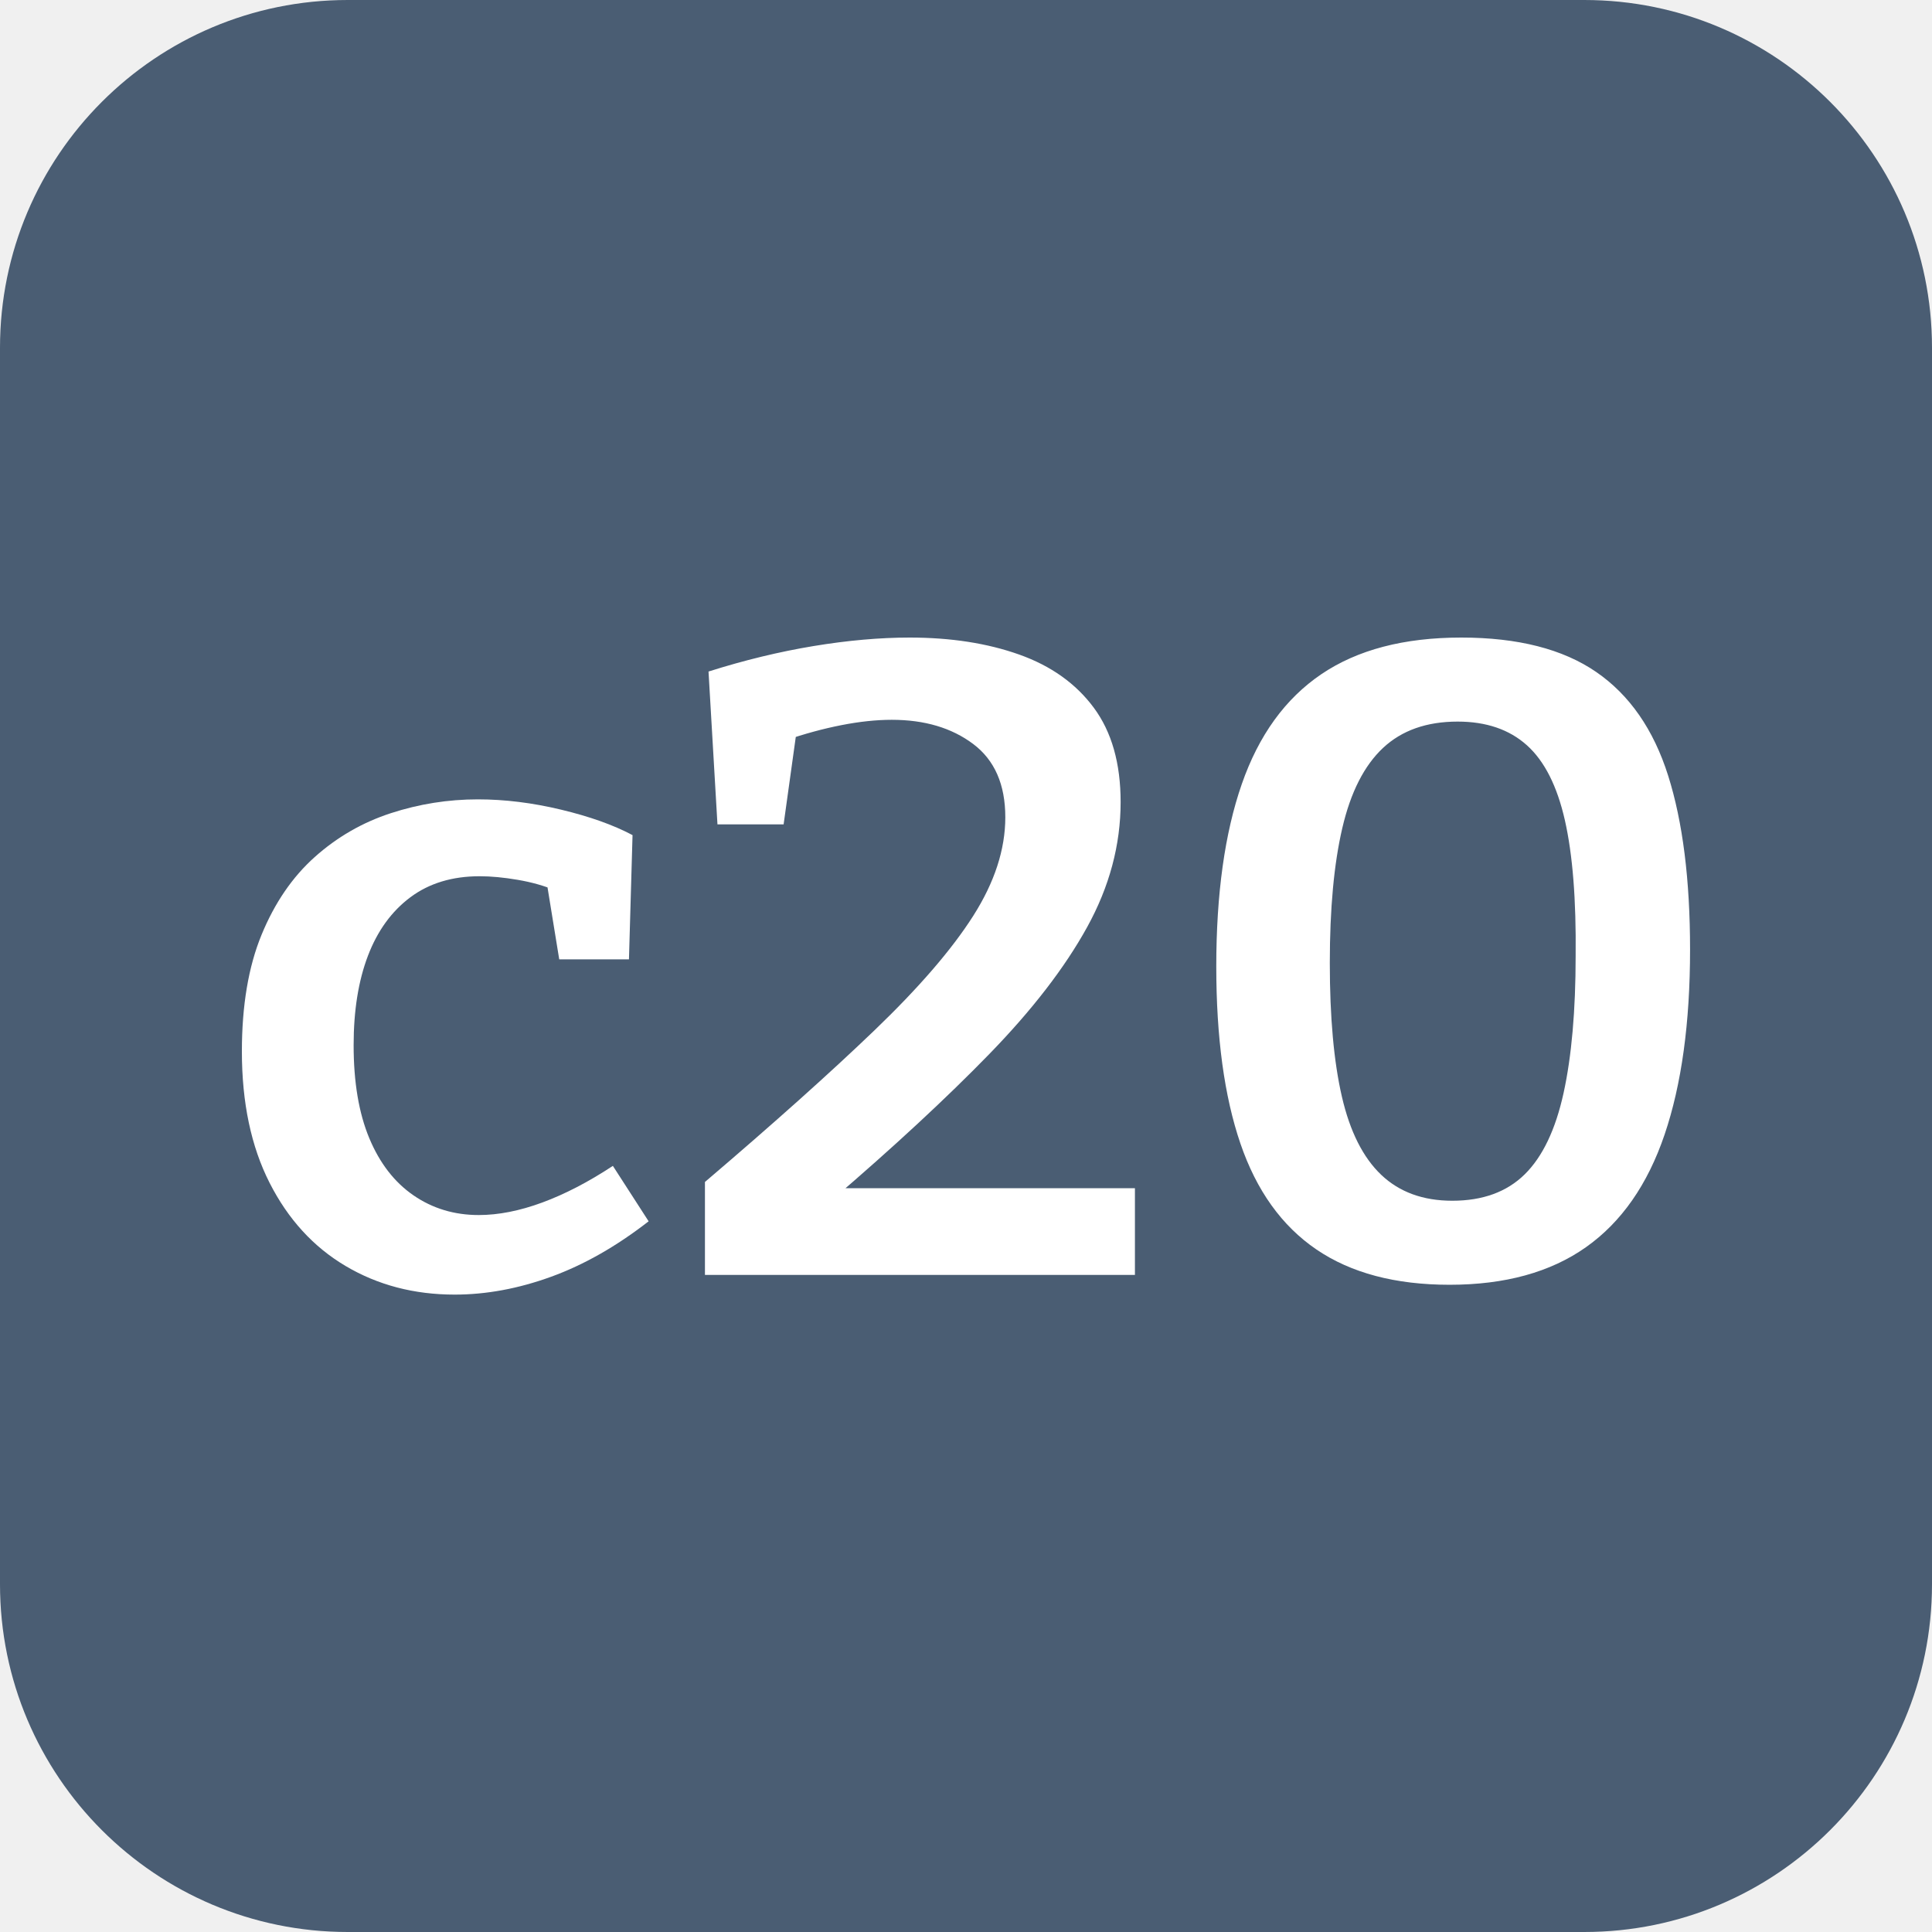
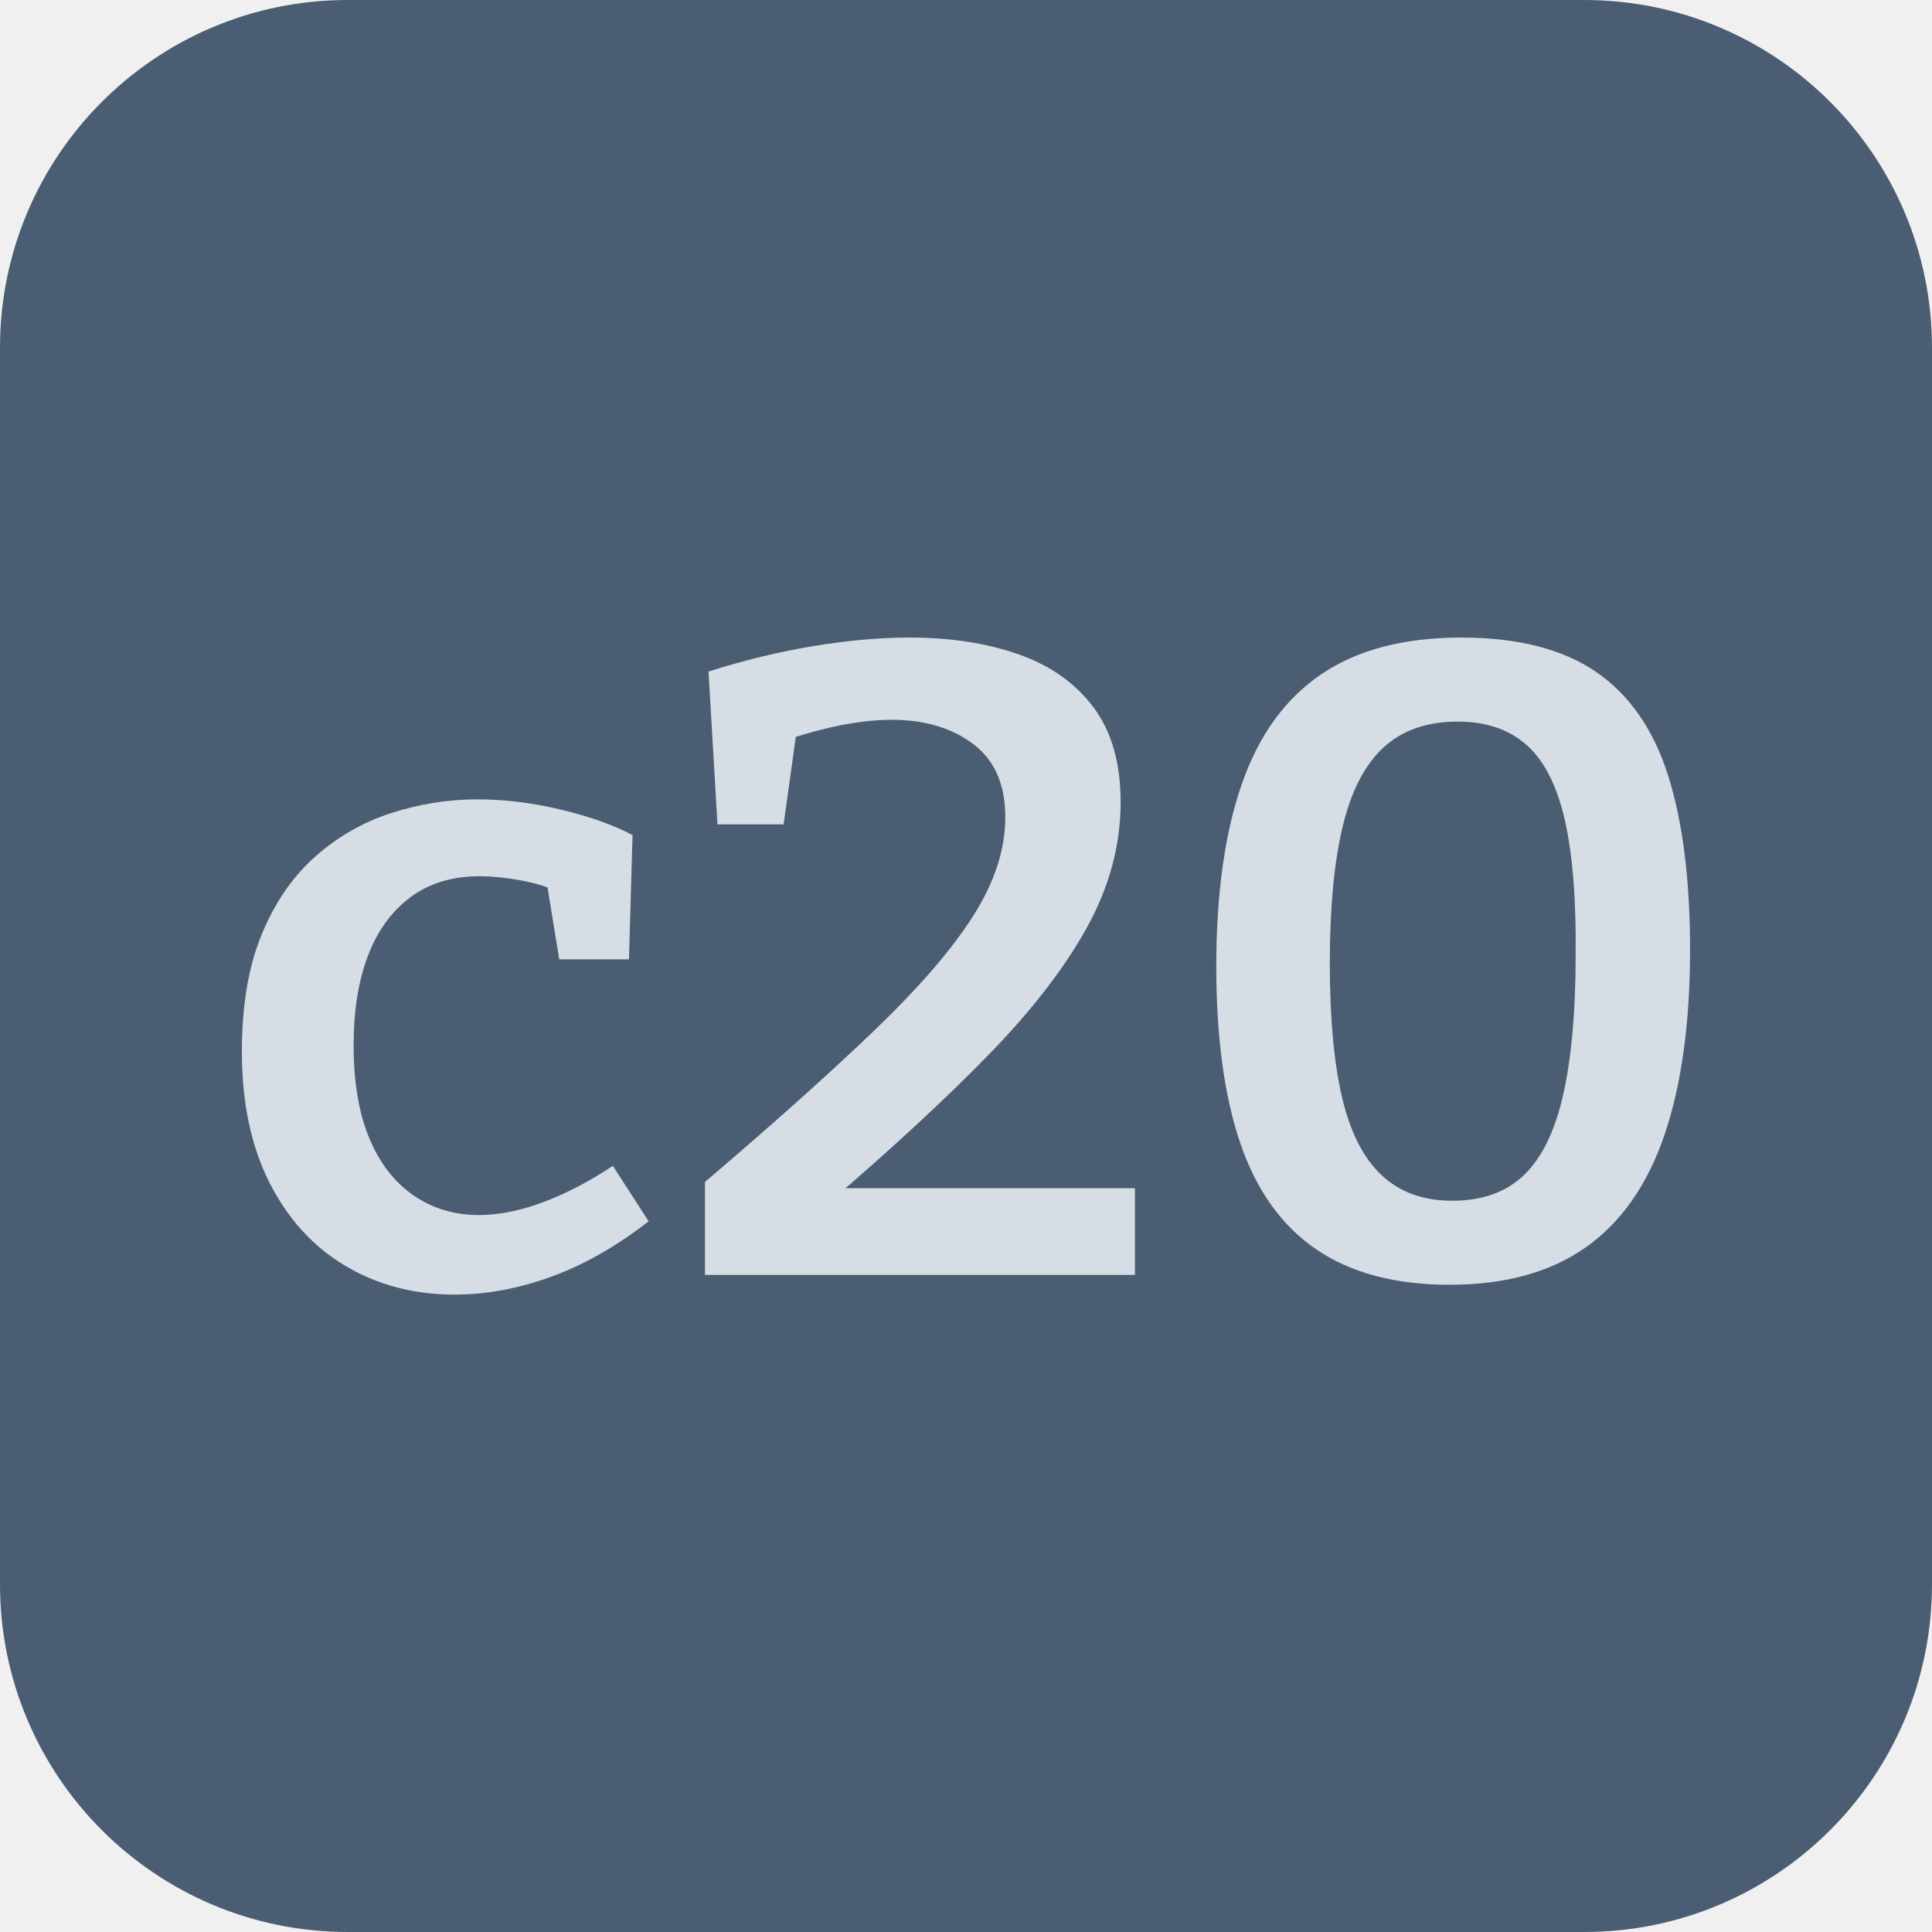
<svg xmlns="http://www.w3.org/2000/svg" viewBox="0 0 100 100">
  <rect width="100" height="100" rx="18" fill="#4a5d73" />
-   <g fill="#fff">
+   <g fill="#d6dde5">
    <g transform="translate(12.52 33.00) scale(0.04627)">
      <path transform="translate(0.00 181.00)" d="M238 554Q170 554 116 522Q62 490 31 429Q0 368 0 282Q0 205 22 151.5Q44 98 81.5 64.5Q119 31 166.5 15.5Q214 0 264 0Q309 0 357 11.5Q405 23 437 40L433 179H355L341 93L351 102Q332 94 308.5 90Q285 86 266 86Q220 86 188.5 109.5Q157 133 141 175Q125 217 125 275Q125 337 142.5 379Q160 421 192 443Q224 465 265 465Q298 465 336 451Q374 437 415 410L455 472Q401 514 346 534Q291 554 238 554Z" />
      <path transform="translate(518.00 0.00)" d="M0 713V609Q115 511 189.5 439.5Q264 368 300 311.5Q336 255 336 201Q336 146 300 119Q264 92 209 92Q183 92 152.5 98Q122 104 90 115L104 94L88 209H14L4 38Q64 19 121.5 9.5Q179 0 229 0Q298 0 351.5 19Q405 38 435 78.5Q465 119 465 184Q465 256 427.5 324Q390 392 318 466Q246 540 141 630V616H481V713ZM833 724Q742 724 684 684.5Q626 645 599 566Q572 487 572 368Q572 246 600.5 164Q629 82 689.5 41Q750 0 846 0Q941 0 997 38.5Q1053 77 1077.5 154.5Q1102 232 1102 349Q1102 472 1073.5 556Q1045 640 985.5 682Q926 724 833 724ZM836 630Q887 630 917 600.5Q947 571 960.5 509.5Q974 448 974 356Q975 262 962 204.5Q949 147 919.5 120.5Q890 94 842 94Q790 94 758.5 123.5Q727 153 713 213Q699 273 699 364Q699 455 712.5 513.5Q726 572 756.5 601Q787 630 836 630Z" />
    </g>
  </g>
</svg>
